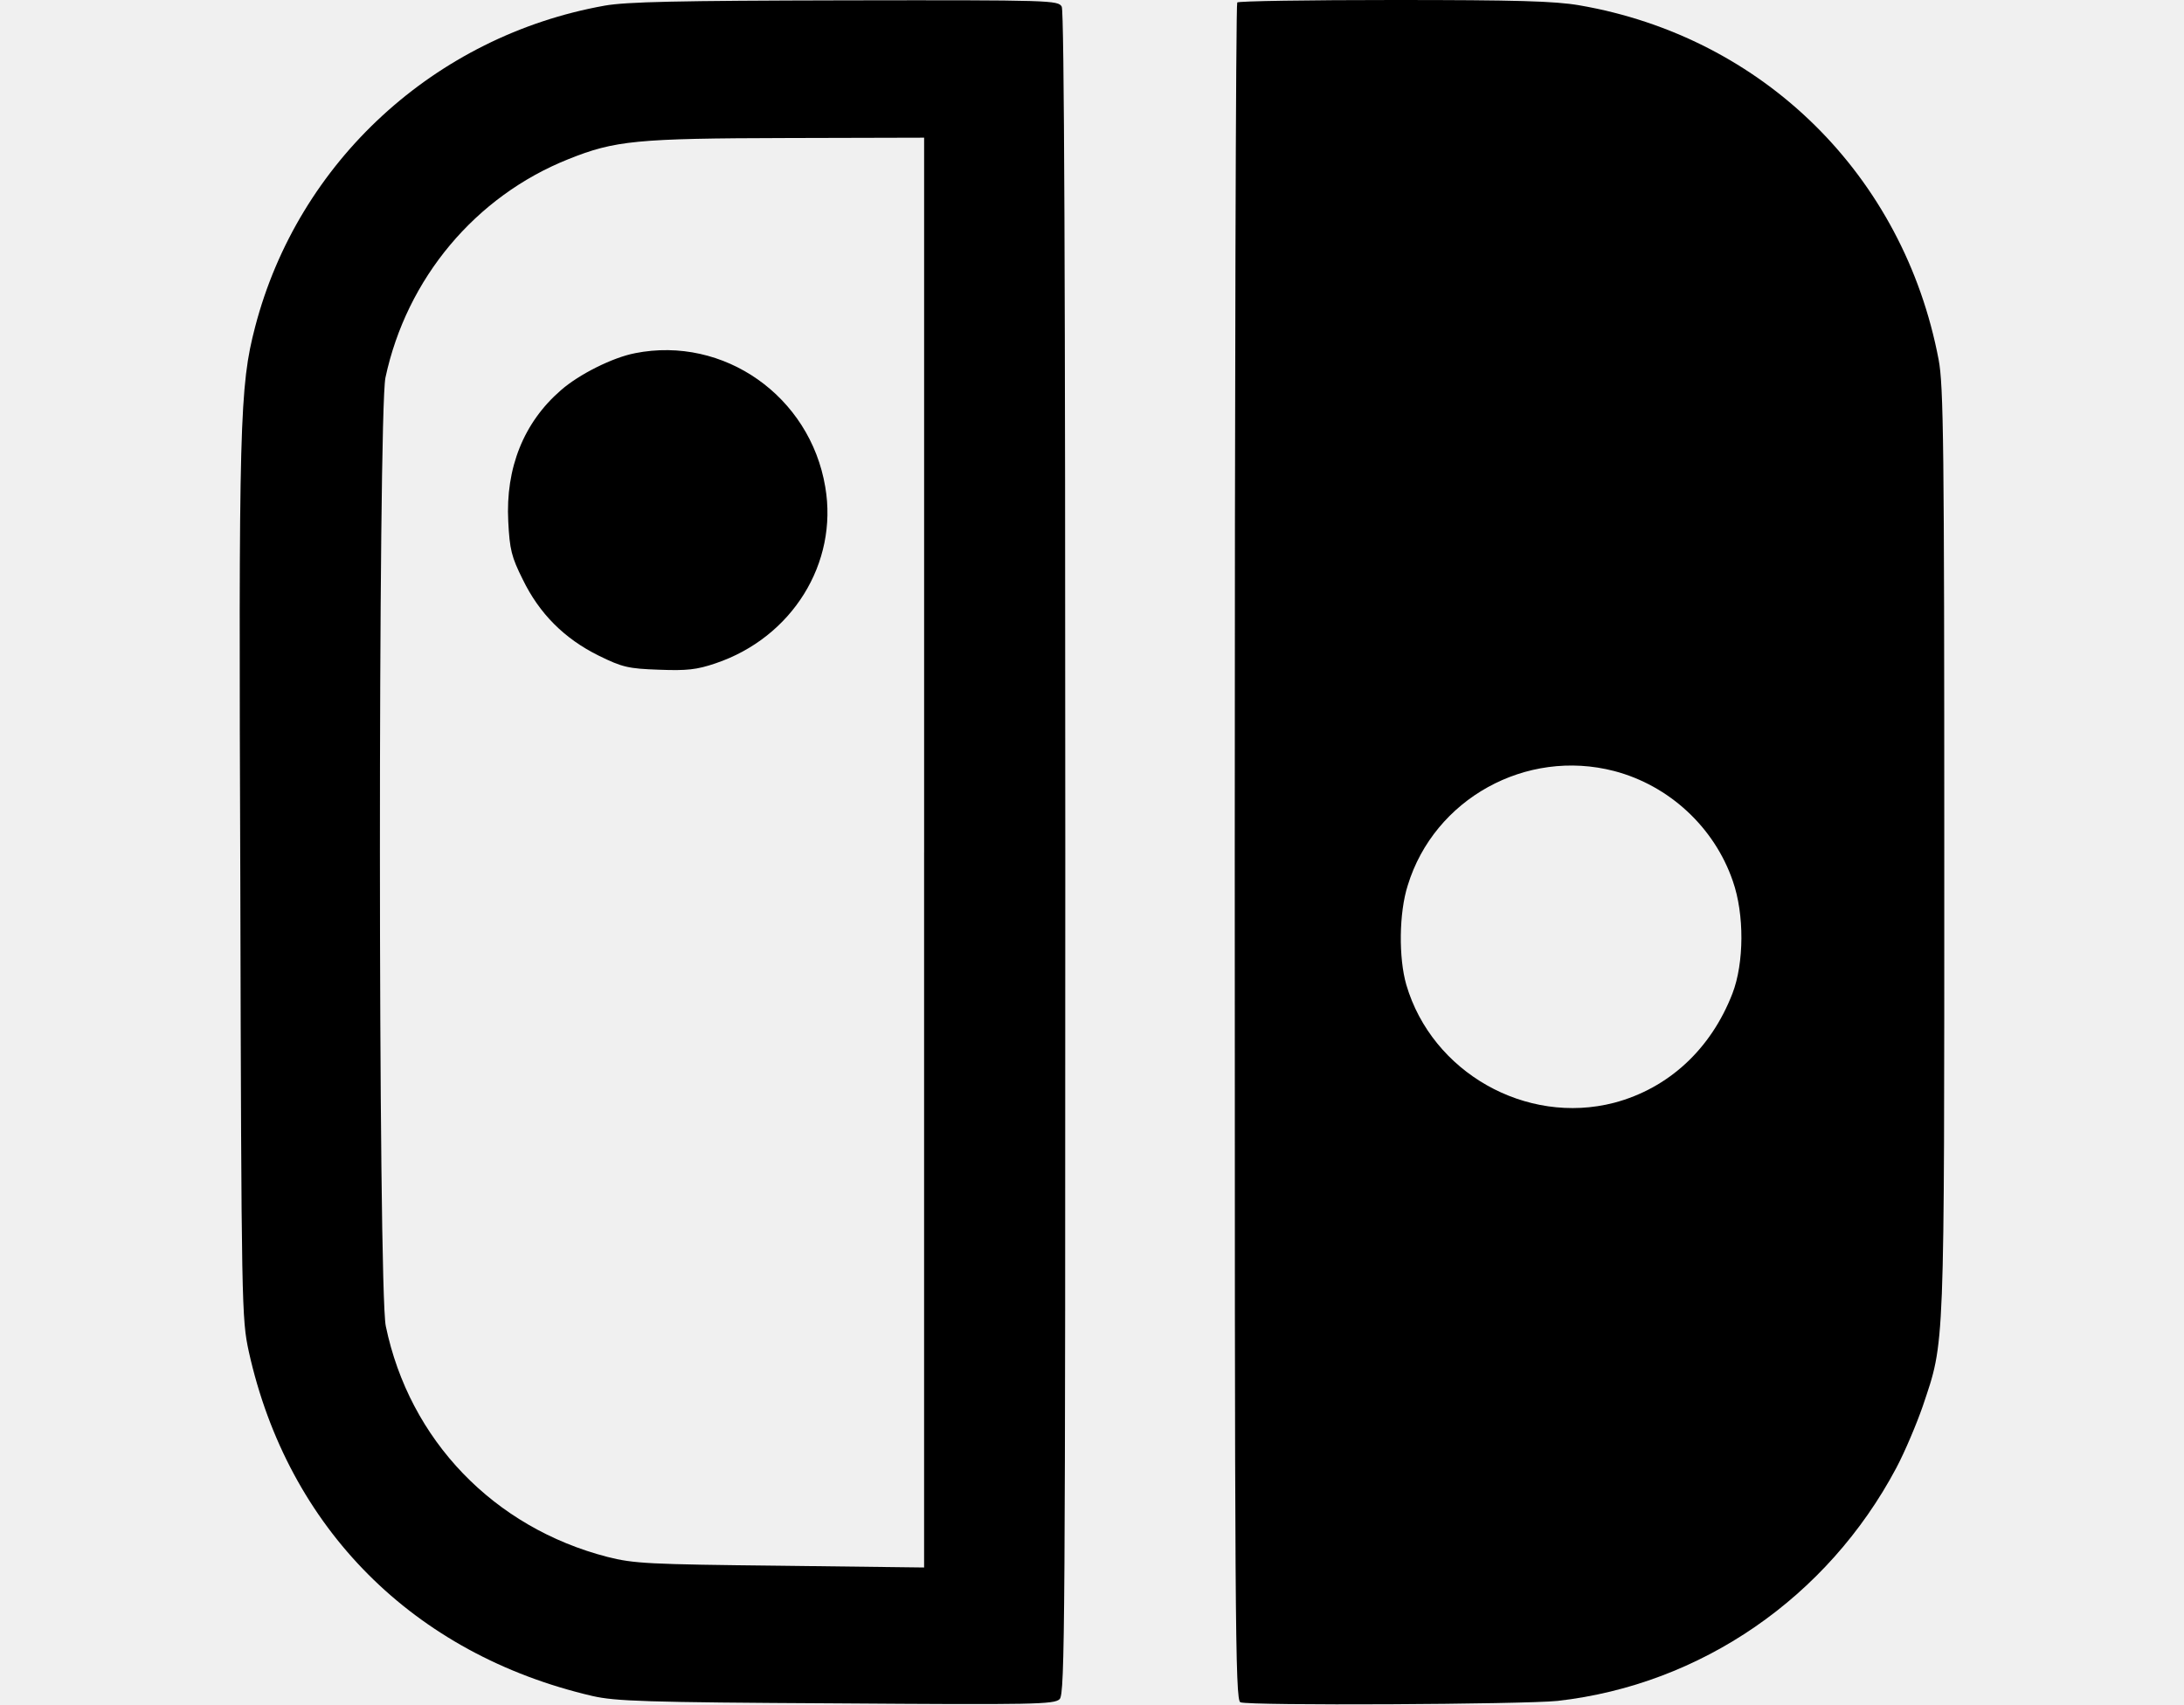
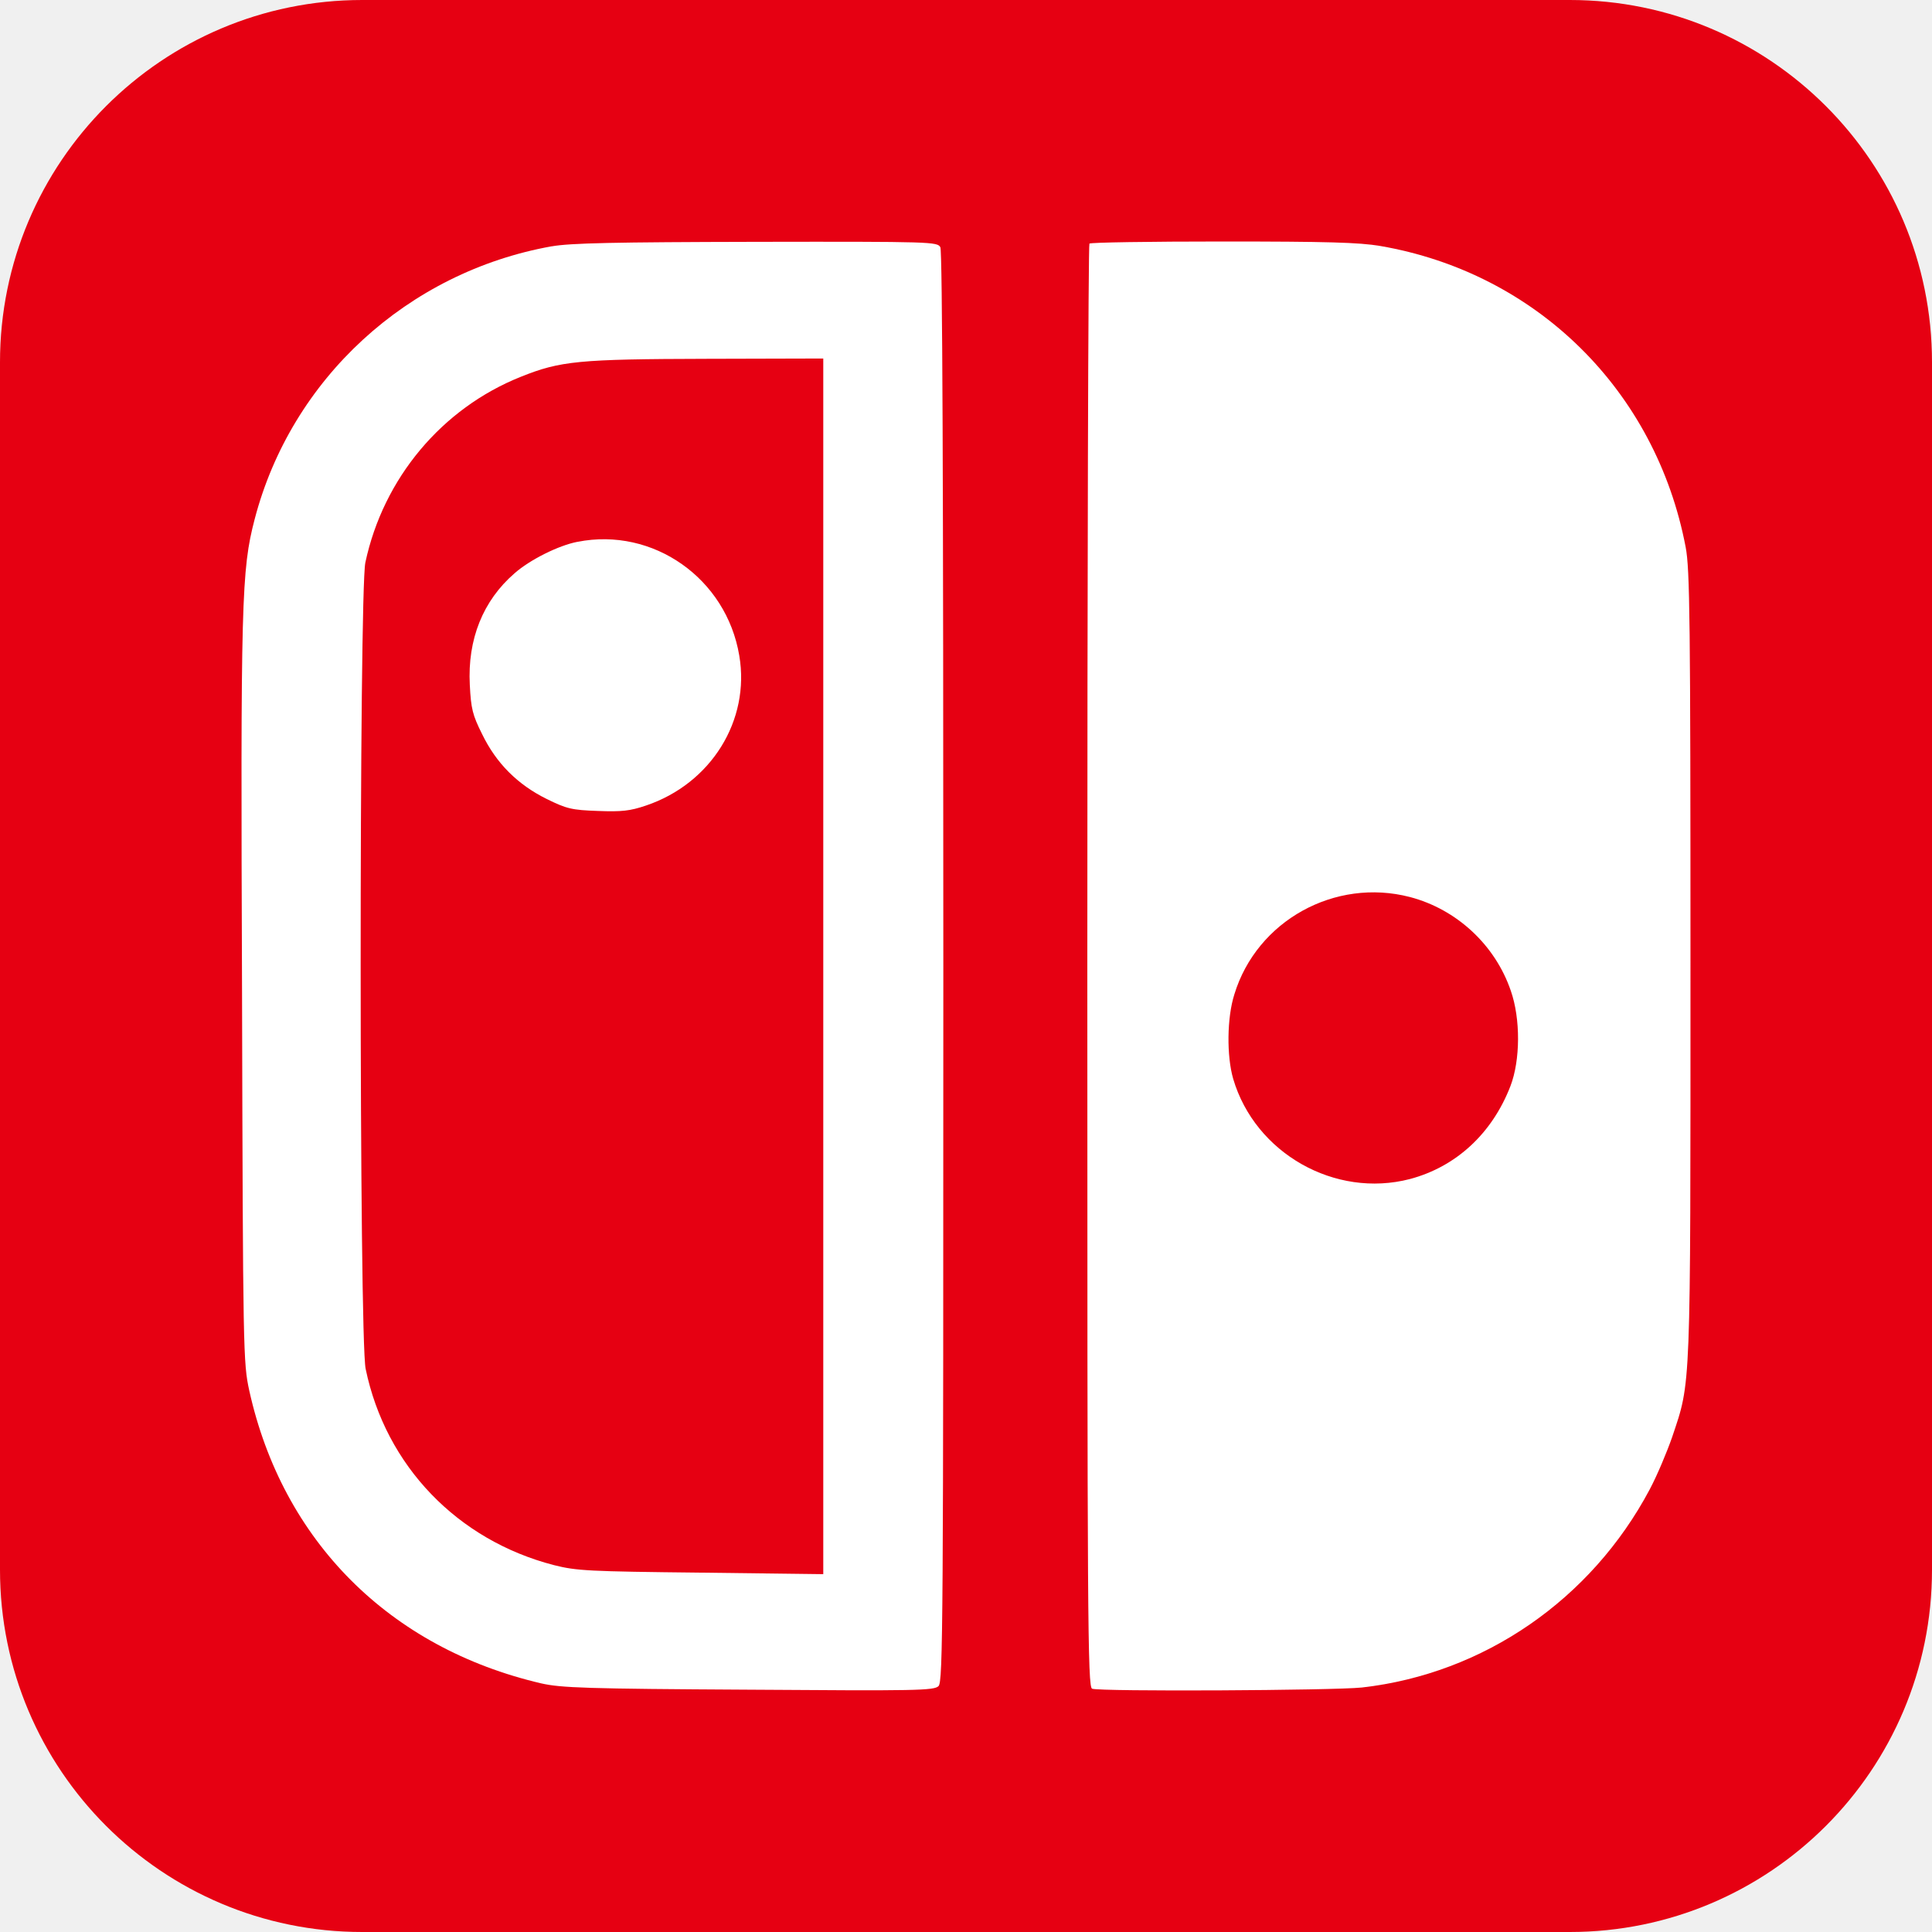
- <svg xmlns="http://www.w3.org/2000/svg" fill="none" viewBox="0 0 82 64">
-   <g fill="currentColor" clip-path="url(#a)">
-     <path d="M22.702.212C16.327 1.352 11.197 6.069 9.58 12.271c-.583 2.24-.623 3.551-.557 20.924.04 15.954.053 16.325.318 17.558 1.471 6.639 6.19 11.369 12.896 12.933.875.199 1.988.239 9.158.278 7.422.053 8.191.04 8.39-.159.199-.199.212-2.756.212-31.75 0-21.493-.04-31.617-.133-31.803-.133-.239-.358-.252-8.125-.239-6.309.013-8.204.053-9.039.199ZM34.696 32.015v26.847l-5.394-.066c-4.97-.053-5.5-.08-6.494-.331-4.268-1.1-7.435-4.386-8.323-8.666-.292-1.338-.292-34.307-.013-35.619.795-3.724 3.38-6.811 6.865-8.202 1.75-.702 2.558-.782 8.231-.795l5.129-.013V32.015Z" />
-     <path d="M23.841 13.264c-.835.159-2.107.795-2.783 1.391-1.392 1.206-2.081 2.915-1.975 4.929.053 1.047.119 1.325.543 2.173.623 1.285 1.564 2.226 2.85 2.862.888.437 1.113.49 2.266.53 1.047.04 1.418 0 2.121-.239 2.876-.967 4.612-3.763 4.122-6.625-.57-3.405-3.804-5.685-7.144-5.022ZM46.453.093C46.4.133 46.36 14.497 46.36 32.015c0 28.901.013 31.829.212 31.909.358.133 10.643.08 11.915-.053 5.381-.61 10.126-3.882 12.71-8.746.331-.623.769-1.67.994-2.319.835-2.491.808-1.829.808-20.87 0-15.199-.026-17.465-.212-18.432C71.476 6.599 66.214 1.391 59.295.199 58.368.04 56.936 0 52.324 0c-3.181 0-5.832.04-5.872.093ZM60.608 28.954c2.068.543 3.764 2.12 4.453 4.134.437 1.246.424 3.074-.013 4.214-.808 2.094-2.399 3.565-4.44 4.108-3.313.861-6.839-1.139-7.806-4.426-.292-1.007-.278-2.703.053-3.737.994-3.247 4.44-5.155 7.753-4.293Z" />
-   </g>
-   <defs>
-     <clipPath id="a">
-       <path fill="#fff" d="M0 0h64v64H0z" transform="translate(9)" />
-     </clipPath>
-   </defs>
+ <svg xmlns="http://www.w3.org/2000/svg" fill="none" viewBox="0 0 64 64">
+   <rect width="64" height="64" fill="#E60012" rx="12" />
+   <path fill="#fff" d="M18.276 8.159c-4.781.855-8.628 4.393-9.841 9.044-.437 1.679-.467 2.663-.417 15.693.03 11.966.04 12.244.239 13.168 1.103 4.979 4.642 8.527 9.672 9.7.656.149 1.491.179 6.869.209 5.567.04 6.143.03 6.292-.119.149-.149.159-2.067.159-23.812 0-16.12-.03-23.713-.099-23.852-.099-.179-.268-.189-6.093-.179-4.732.01-6.153.04-6.779.149Zm8.996 43.987-4.046-.05c-3.728-.04-4.125-.06-4.871-.248-3.201-.825-5.577-3.29-6.242-6.5-.219-1.004-.219-25.73-.01-26.714.596-2.793 2.535-5.108 5.149-6.152 1.312-.527 1.919-.586 6.173-.596l3.847-.01V52.146Z" />
+   <path fill="#fff" d="M19.131 17.948c-.626.119-1.581.596-2.087 1.044-1.044.904-1.561 2.186-1.481 3.697.04.785.089.994.408 1.63.467.964 1.173 1.67 2.137 2.147.666.328.835.368 1.7.398.785.03 1.064 0 1.59-.179 2.157-.726 3.459-2.822 3.091-4.969-.427-2.554-2.853-4.264-5.358-3.767Zm16.958-9.879c-.04.03-.07 10.803-.07 23.941 0 21.675.01 23.872.159 23.931.268.099 7.982.06 8.936-.04 4.036-.457 7.595-2.912 9.533-6.559.249-.467.577-1.252.746-1.739.626-1.868.606-1.371.606-15.653 0-11.399-.02-13.099-.159-13.824-.984-5.178-4.93-9.084-10.119-9.978C45.026 8.03 43.952 8 40.493 8c-2.386 0-4.374.03-4.404.07ZM46.706 29.715c1.551.407 2.823 1.59 3.34 3.101.328.934.318 2.306-.01 3.16-.606 1.57-1.799 2.674-3.33 3.081-2.485.646-5.129-.855-5.855-3.319-.219-.755-.209-2.027.04-2.803.746-2.435 3.33-3.866 5.815-3.22Z" />
</svg>
